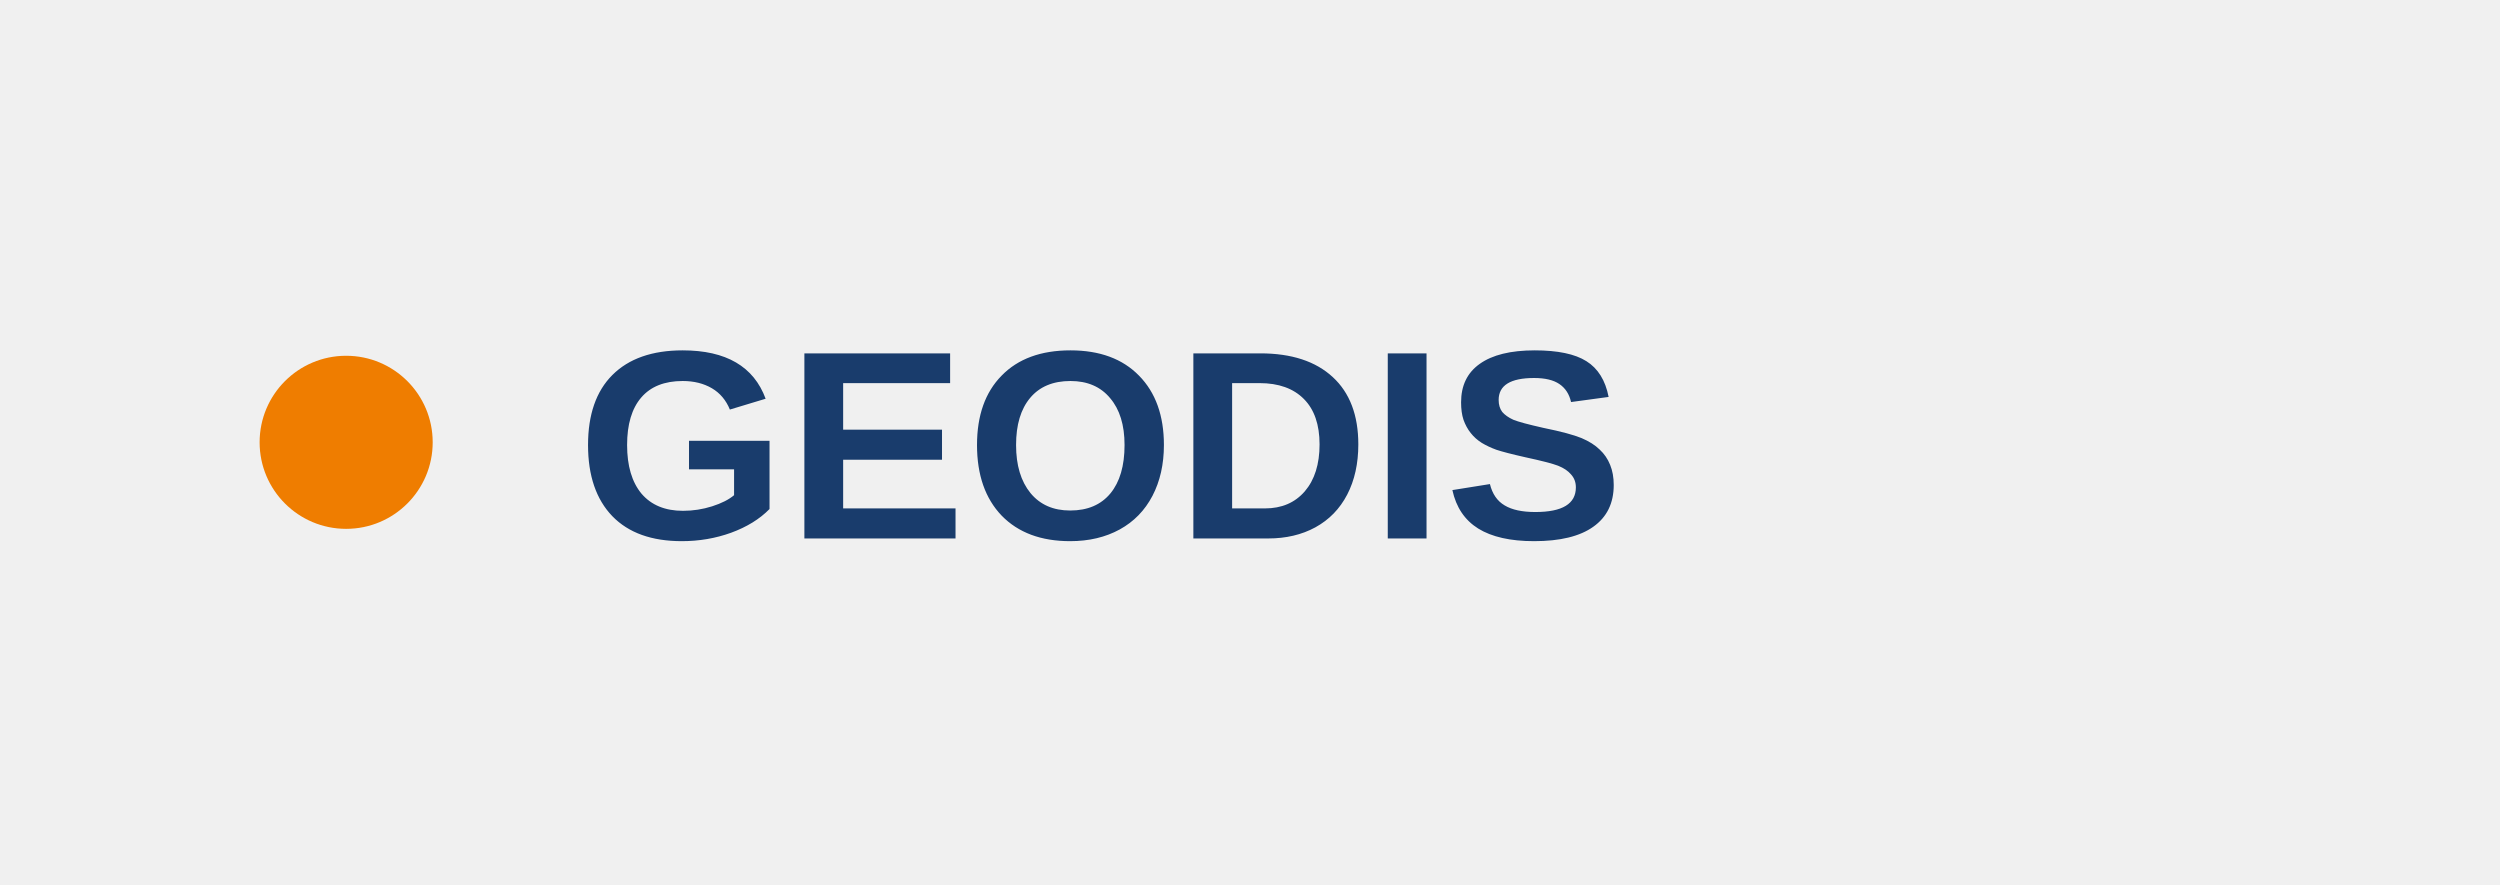
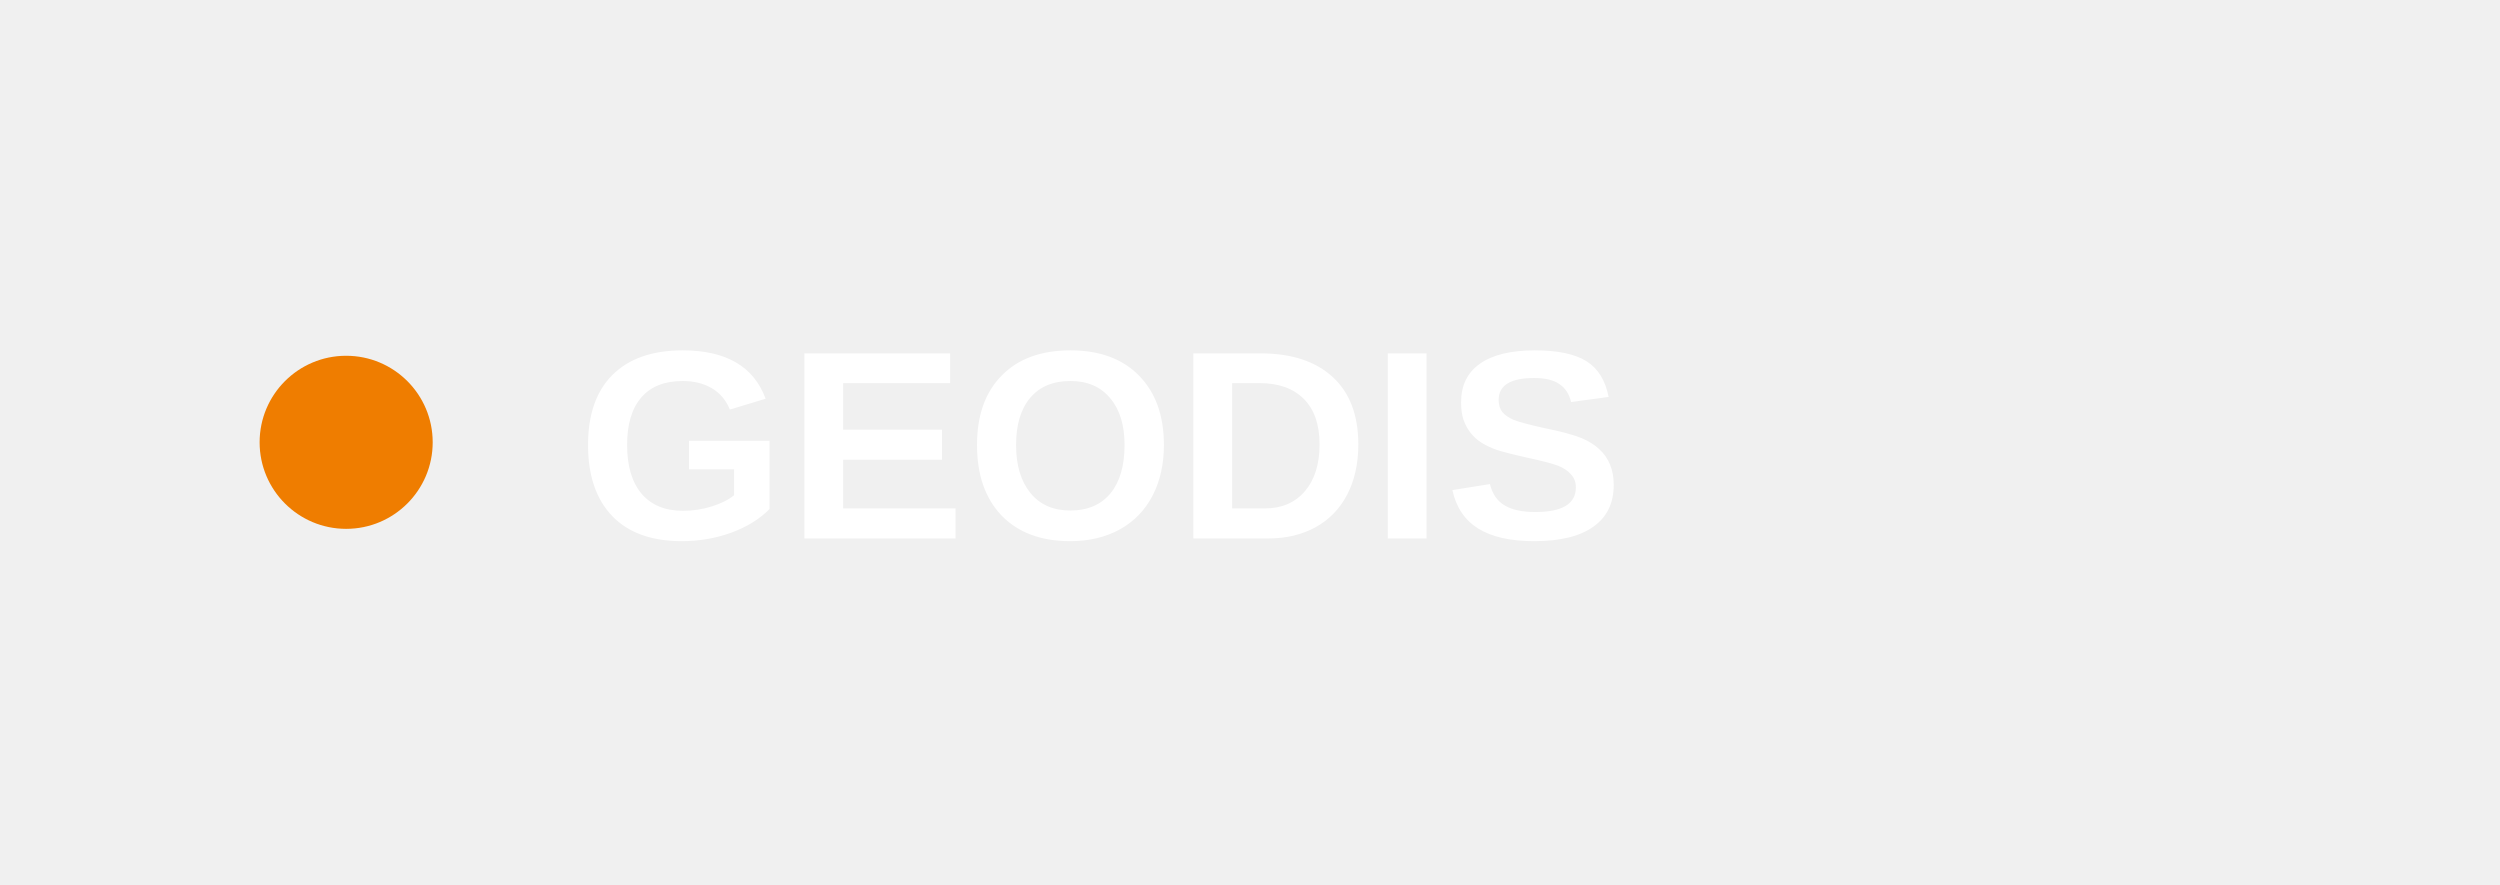
<svg xmlns="http://www.w3.org/2000/svg" viewBox="0 0 130 46" role="img" aria-label="GEODIS">
  <circle cx="18" cy="23" r="4.5" fill="#EF7D00" />
-   <text x="30" y="28" font-family="Poppins, Arial, sans-serif" font-weight="700" font-size="14" fill="#193c6c">GEODIS</text>
+   <text x="30" y="28" font-family="Poppins, Arial, sans-serif" font-weight="700" font-size="14" fill="#FFFFFF">GEODIS</text>
</svg>
